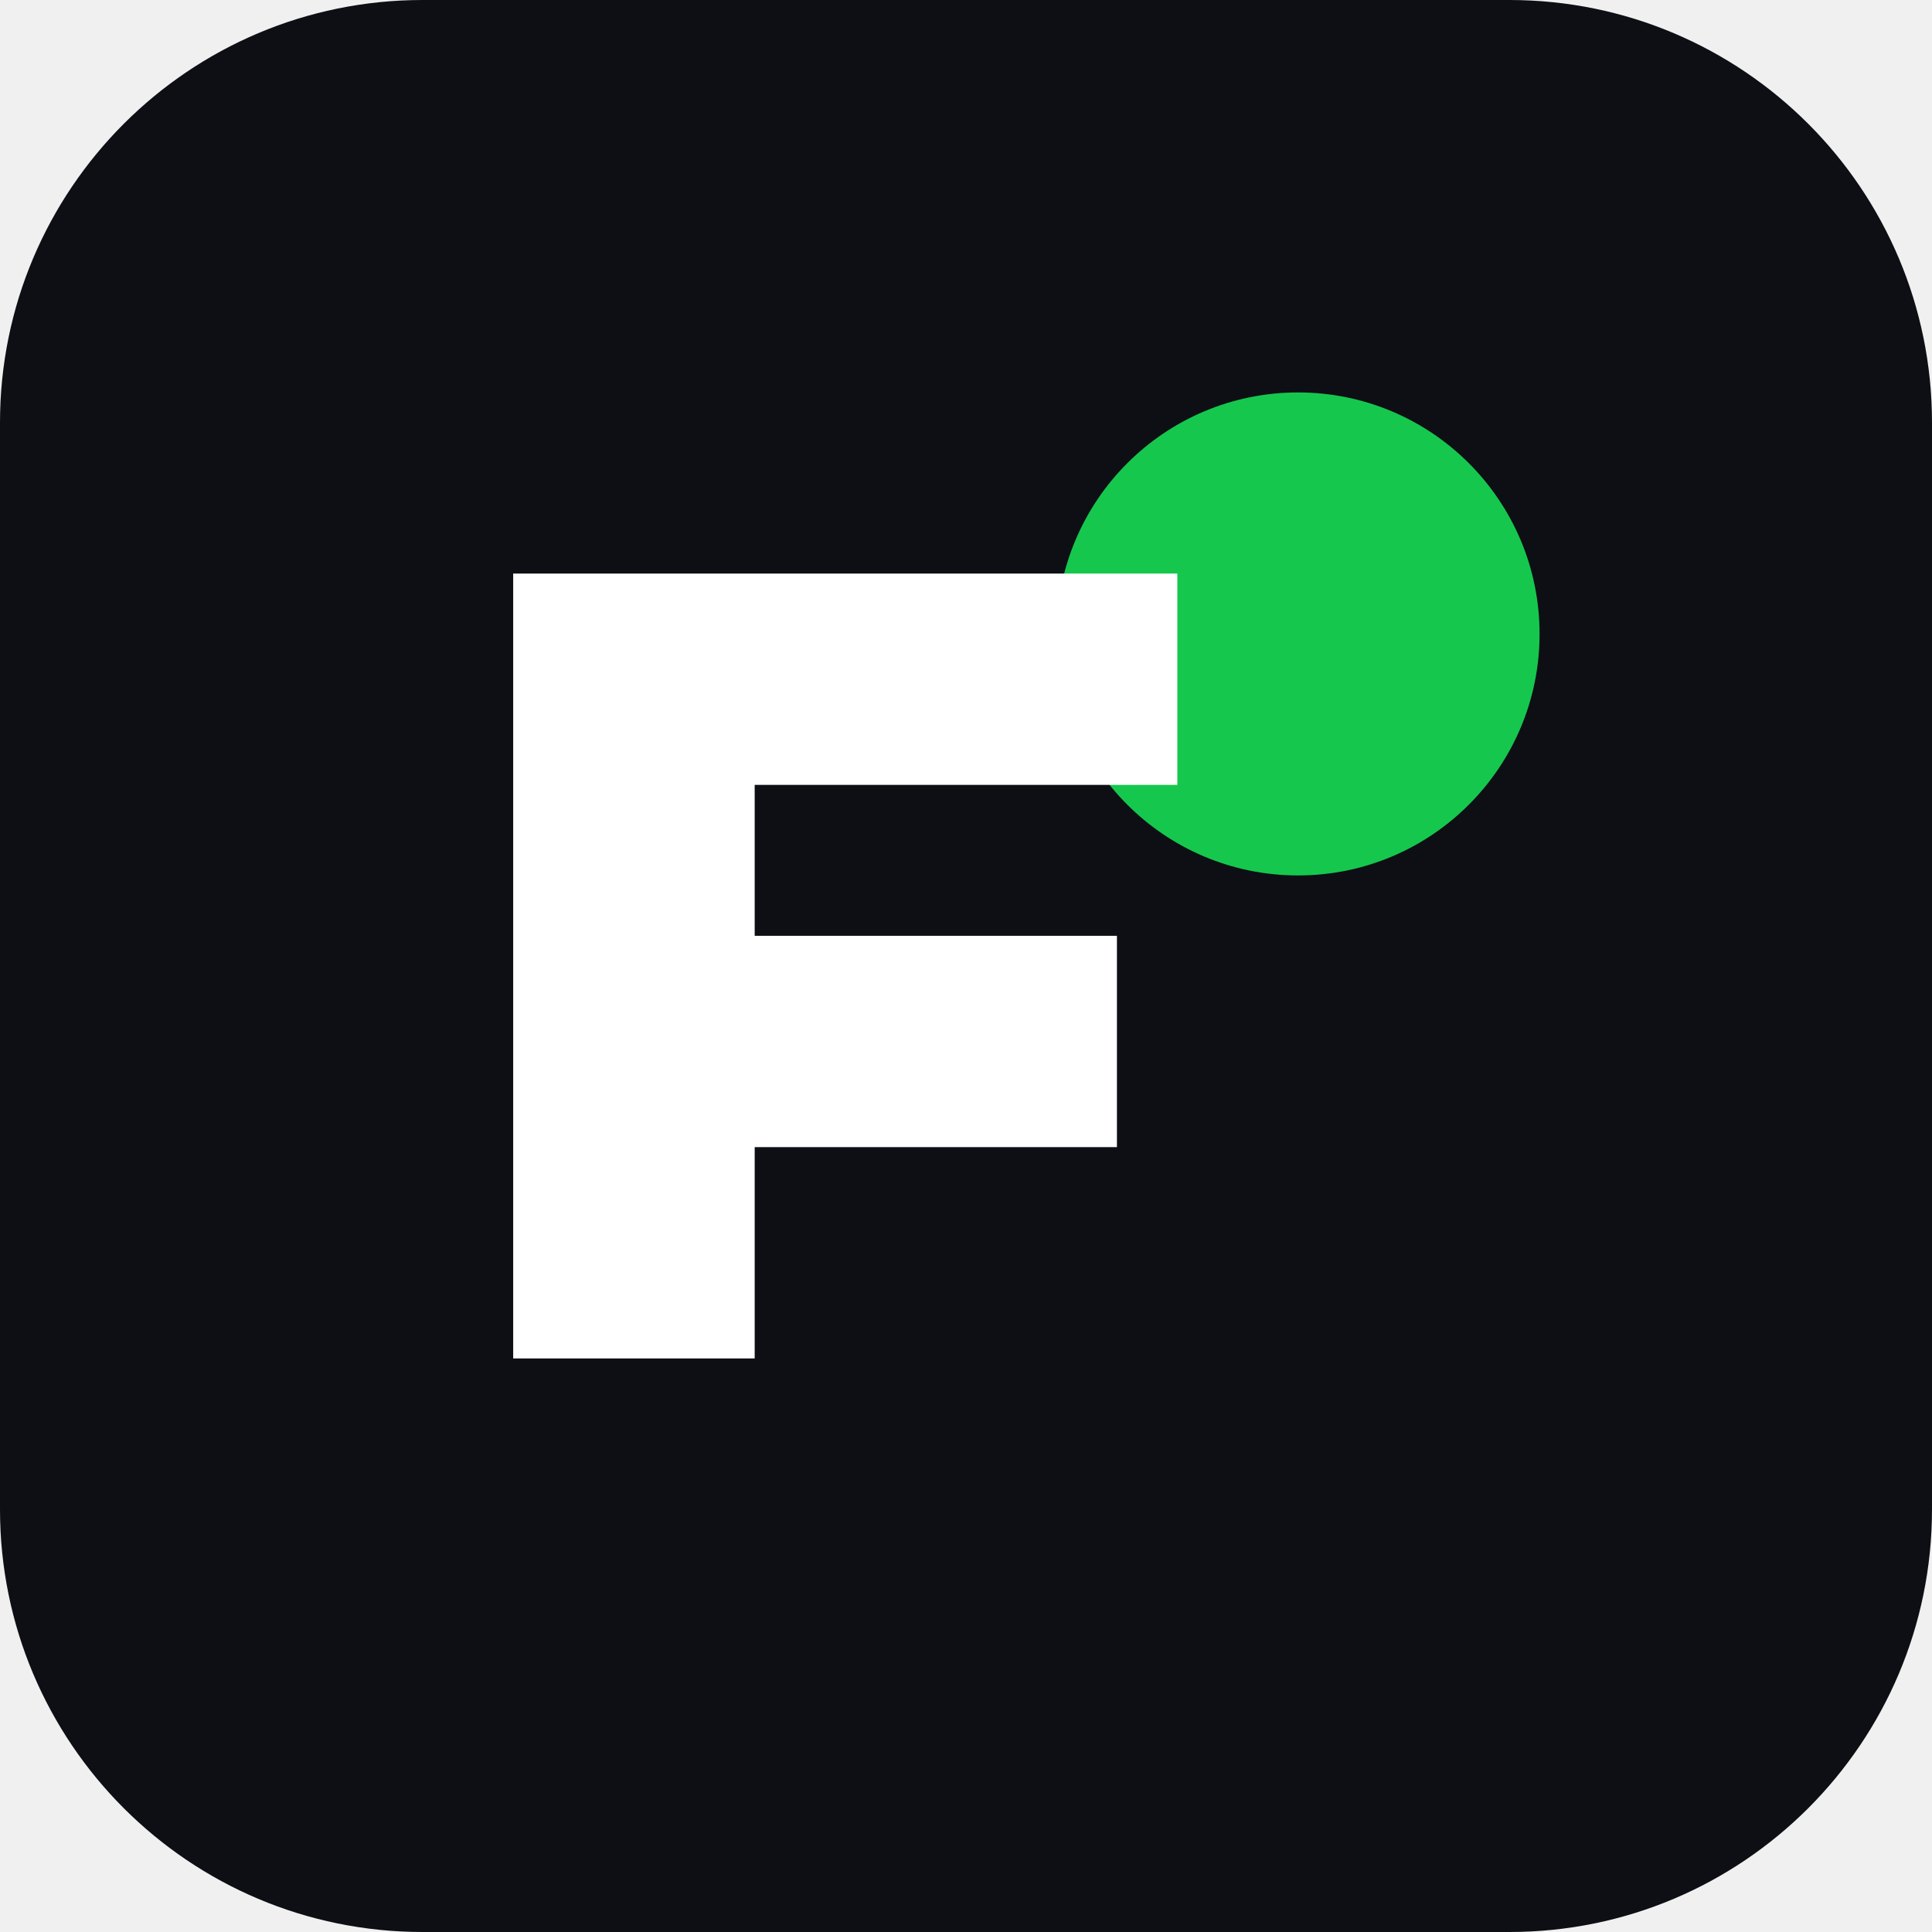
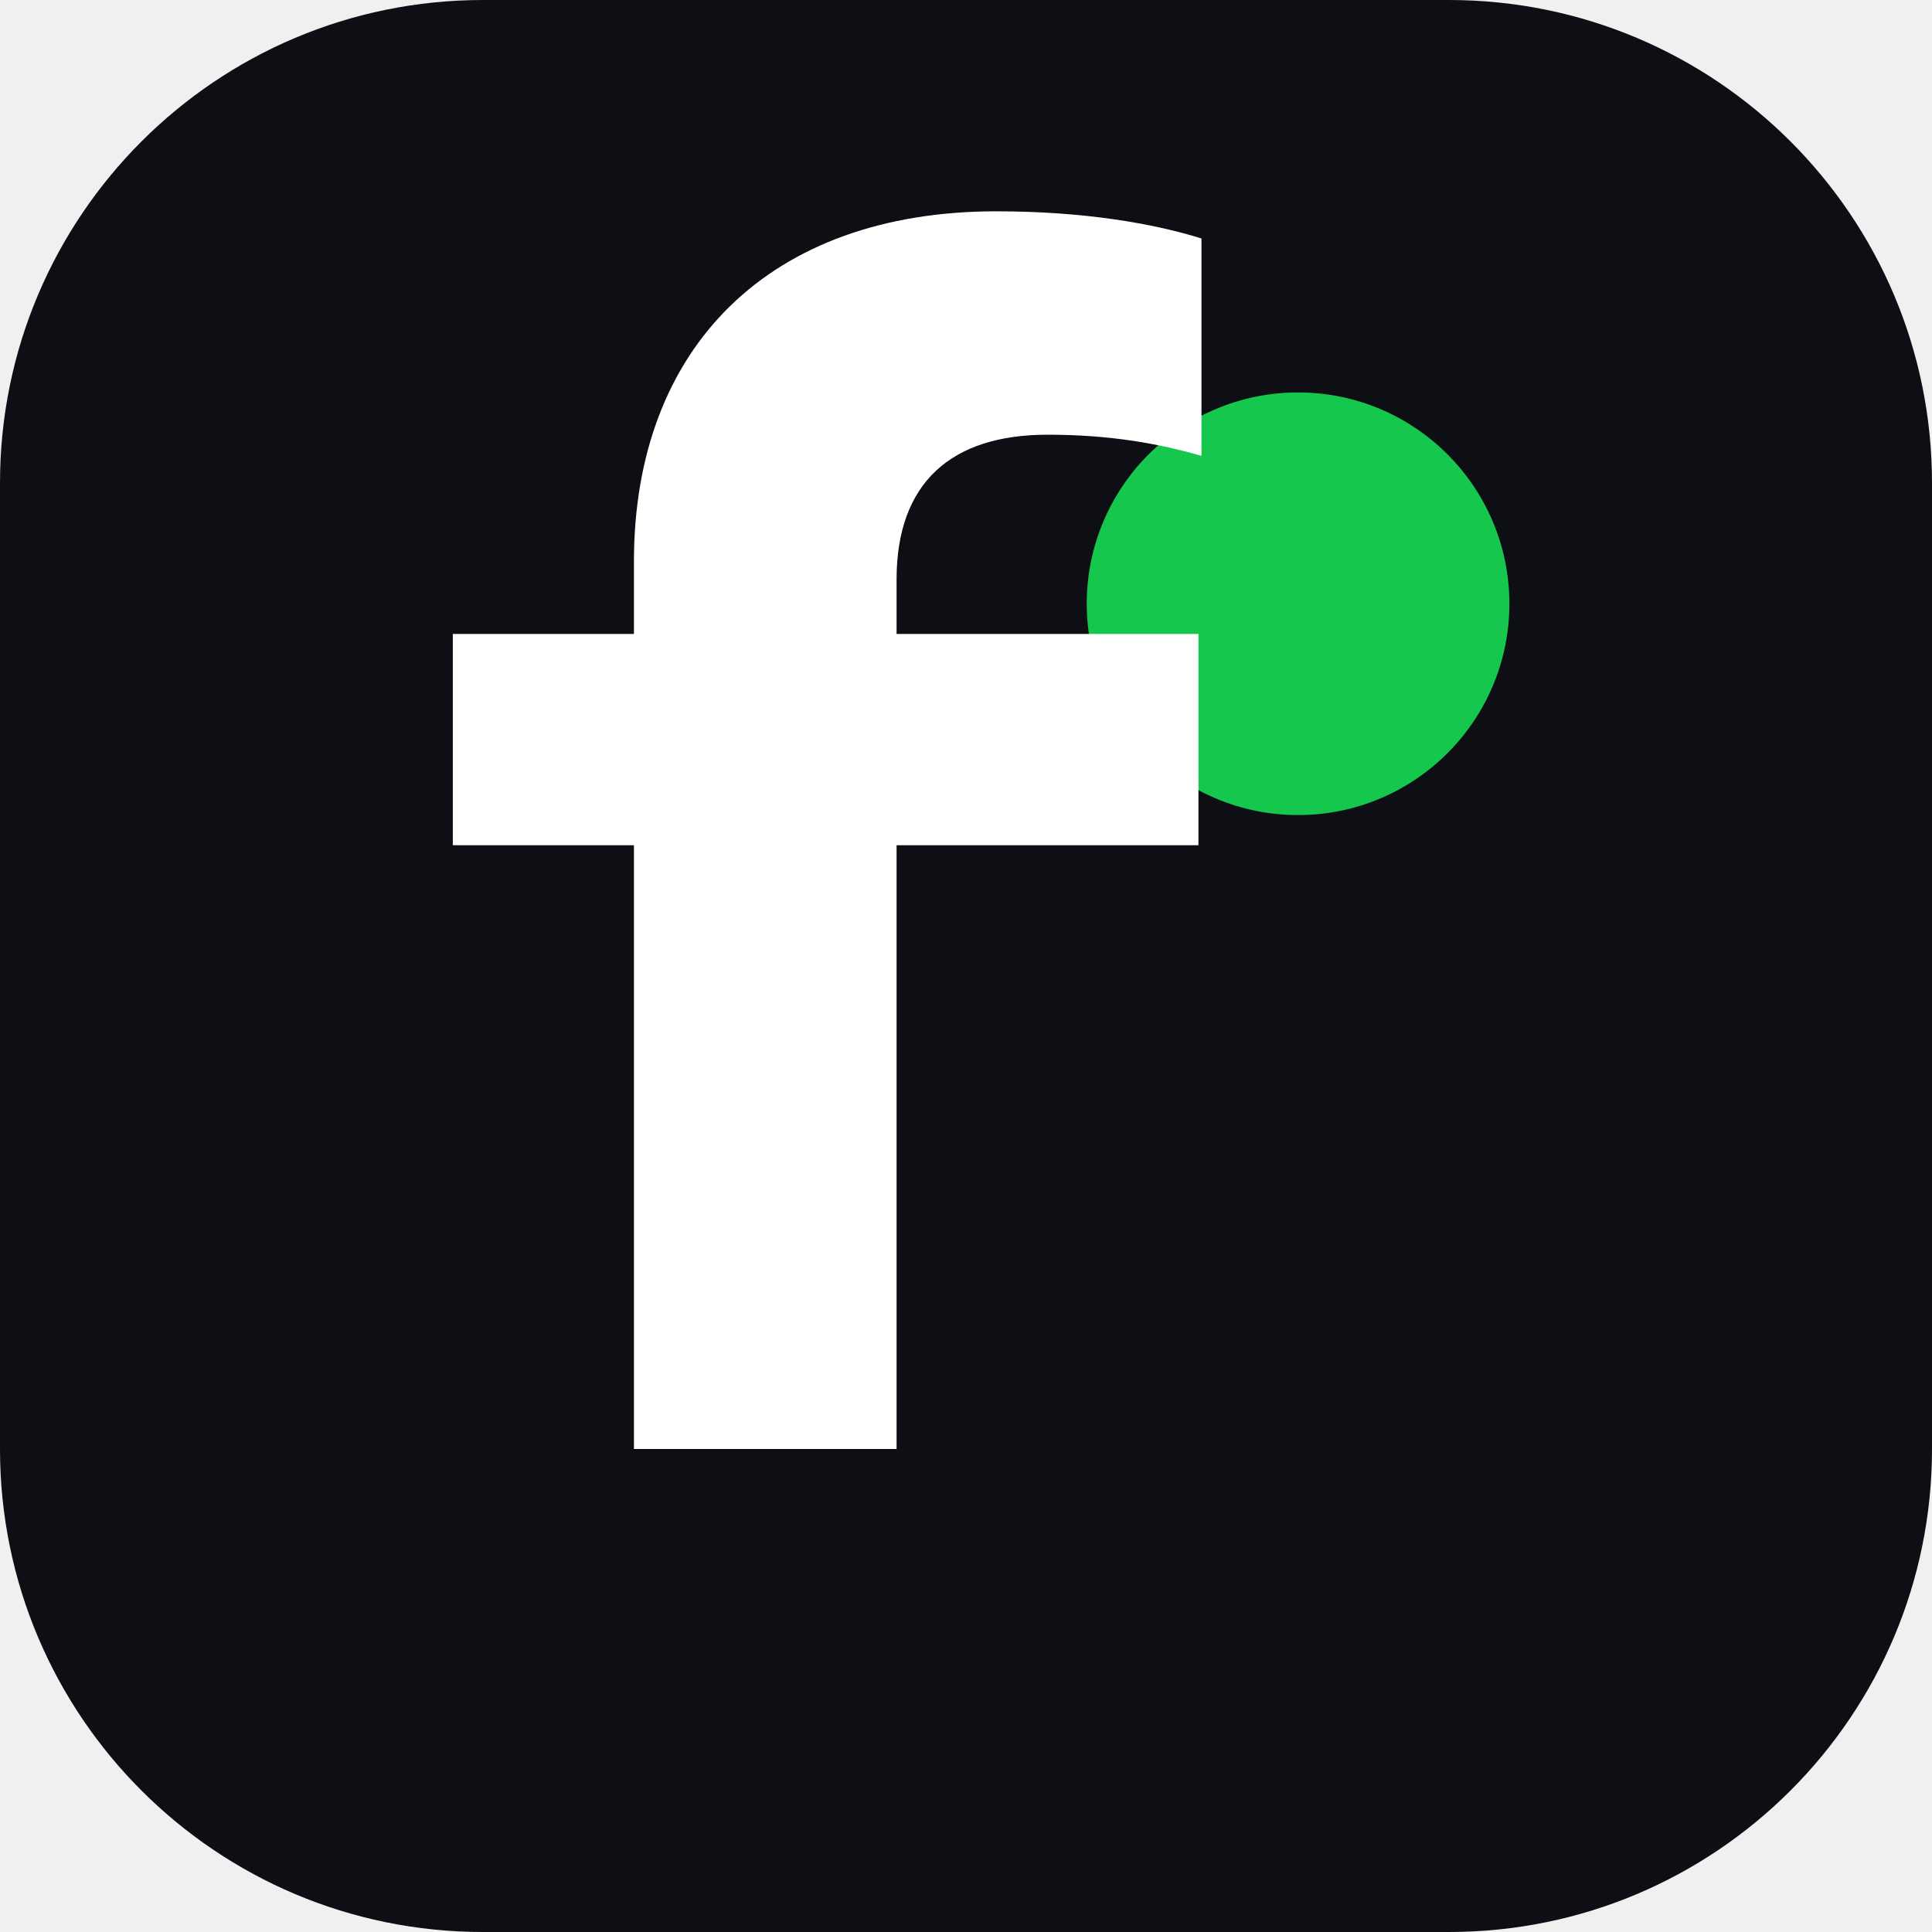
- <svg xmlns="http://www.w3.org/2000/svg" viewBox="0 0 64 64">
-   <rect width="64" height="64" rx="14" fill="#0d0f14" />
-   <circle cx="43" cy="21" r="8" fill="#16c74e" />
-   <path fill="#fff" d="M17 45V19h22v7H25v5h12v7H25v7z" />
+ <svg xmlns="http://www.w3.org/2000/svg" viewBox="0 0 64 64" role="img" aria-label="fear.social">
+   <rect width="64" height="64" rx="16" fill="#0D0F14" />
+   <circle cx="43" cy="20" r="7" fill="#16C74E" />
+   <path fill="#FFFFFF" d="M21 48V28h-6v-7h6v-2.4c0-7.1 4.5-11.6 12-11.6 2.9 0 5.2.4 6.8.9v7.2c-1.4-.4-3-.7-5.1-.7-3.2 0-5 1.6-5 4.8V21h10v7h-10v20H21Z" />
</svg>
